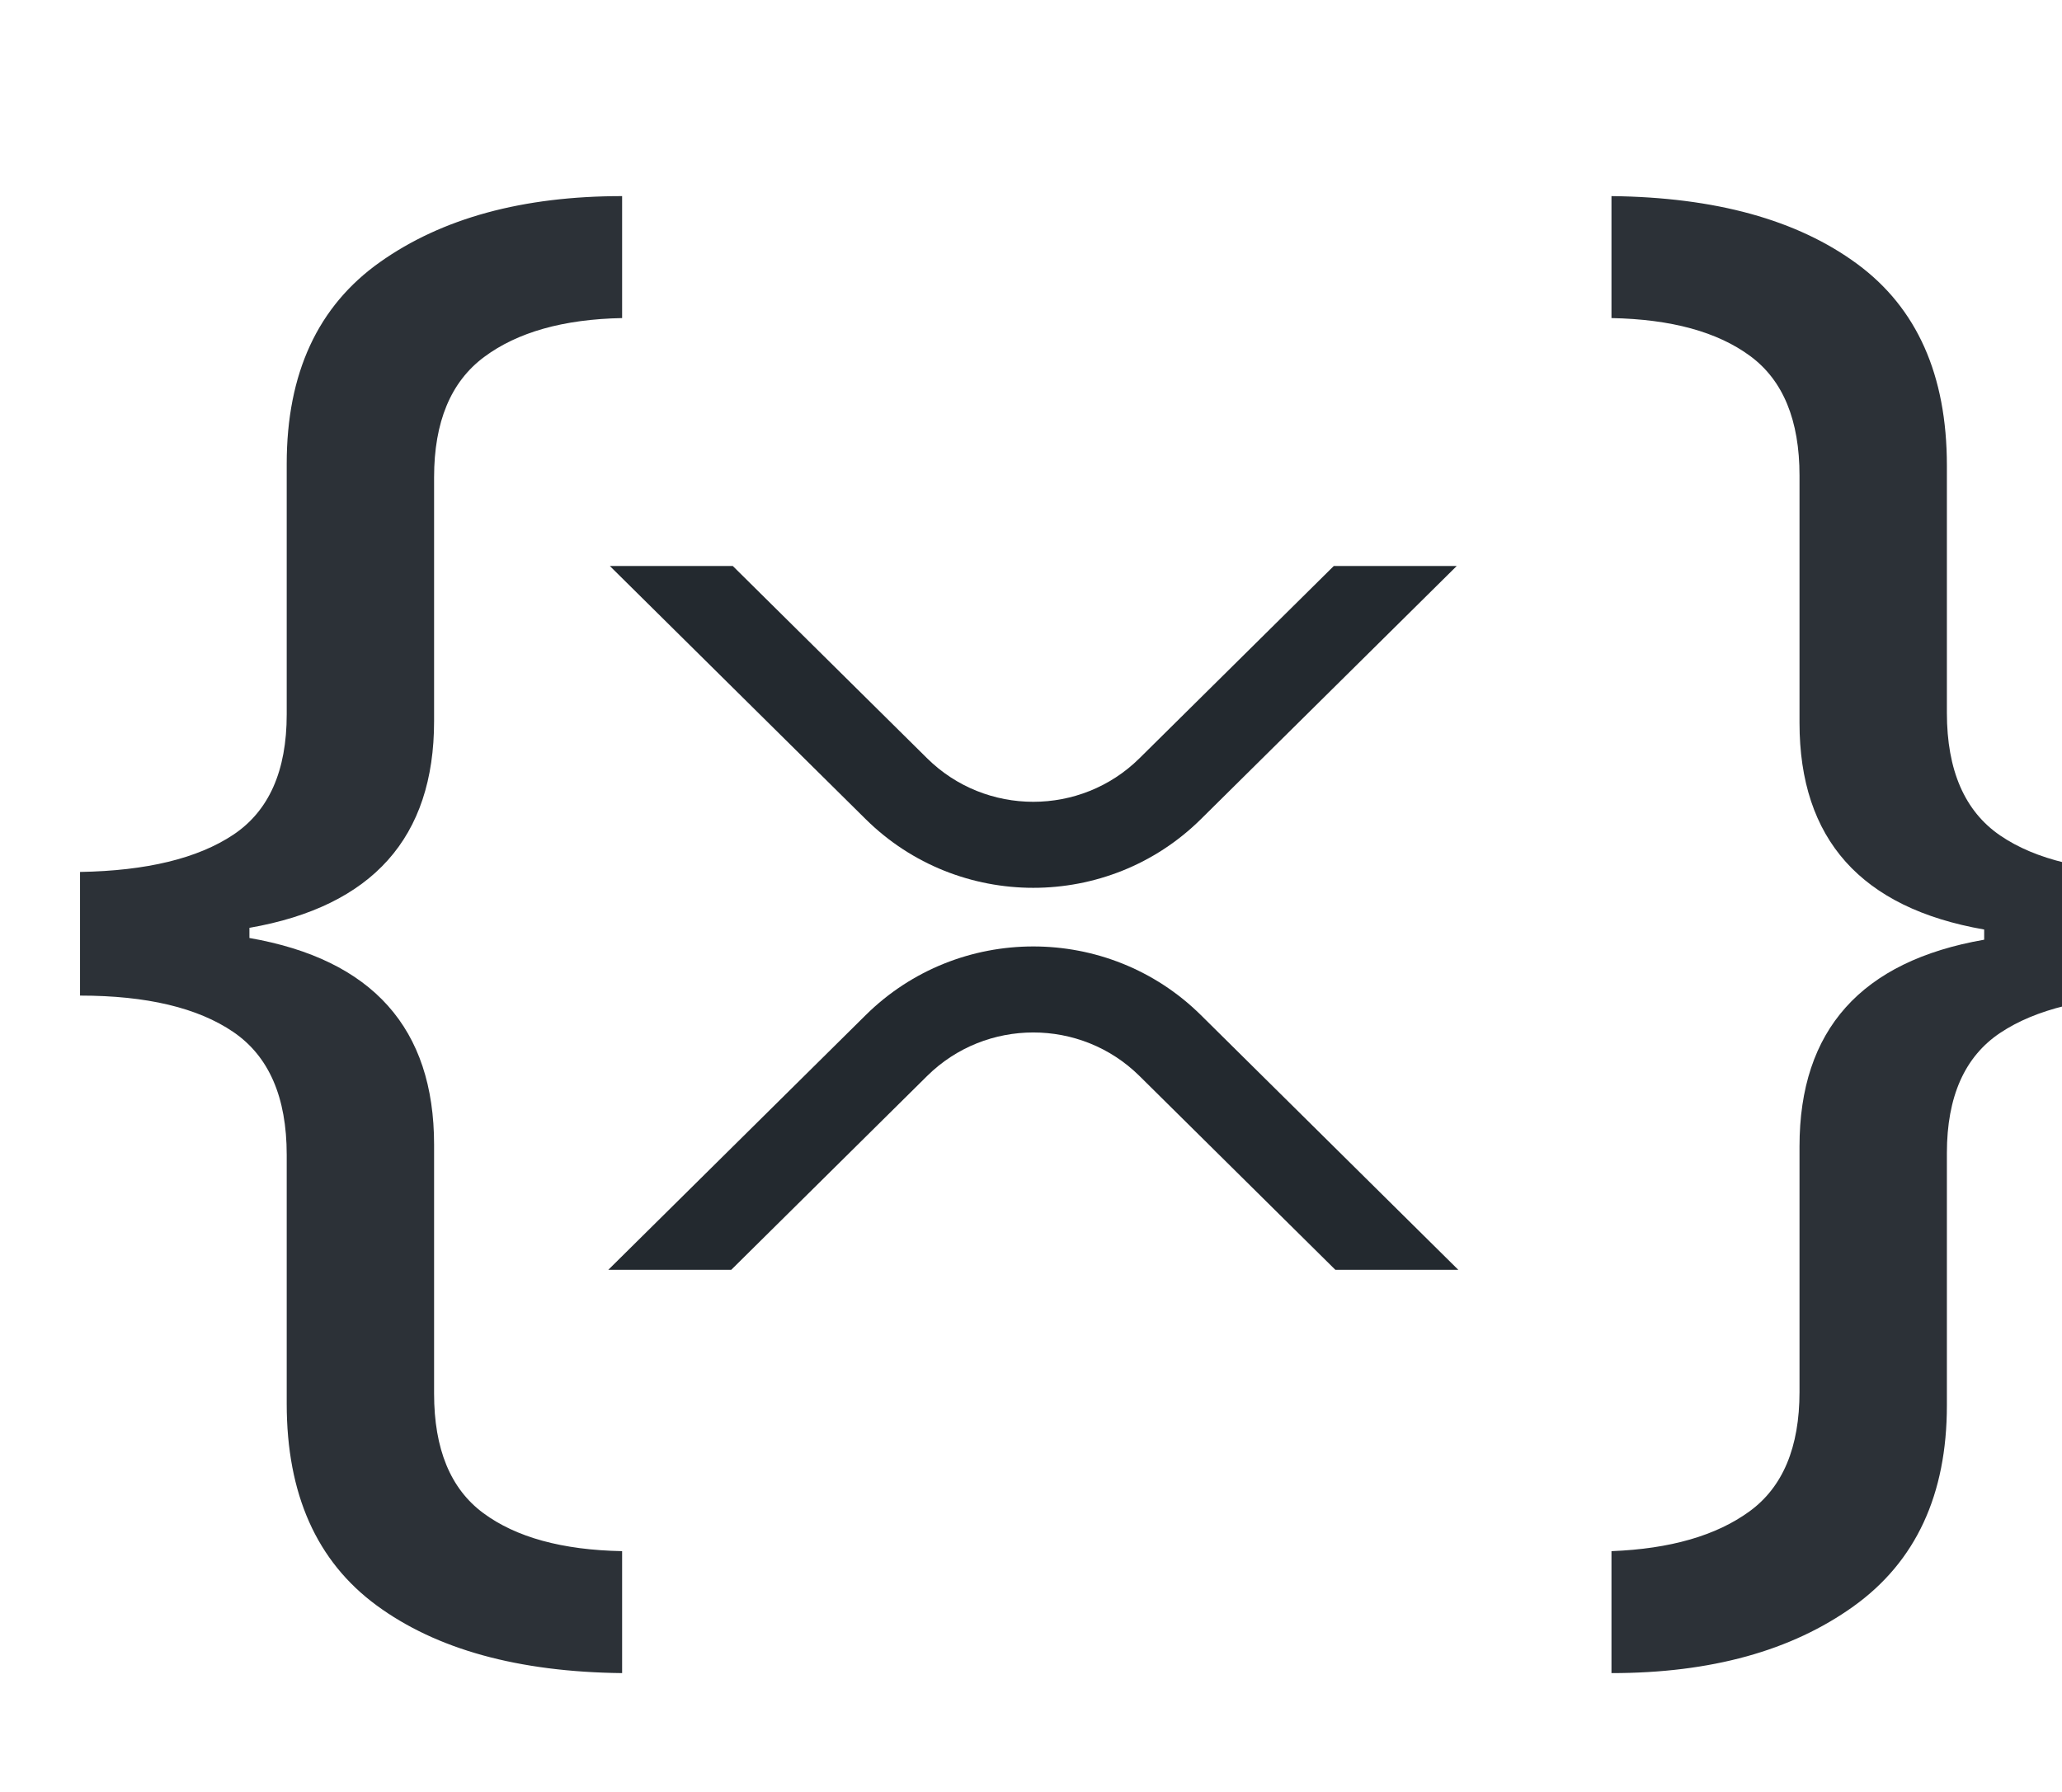
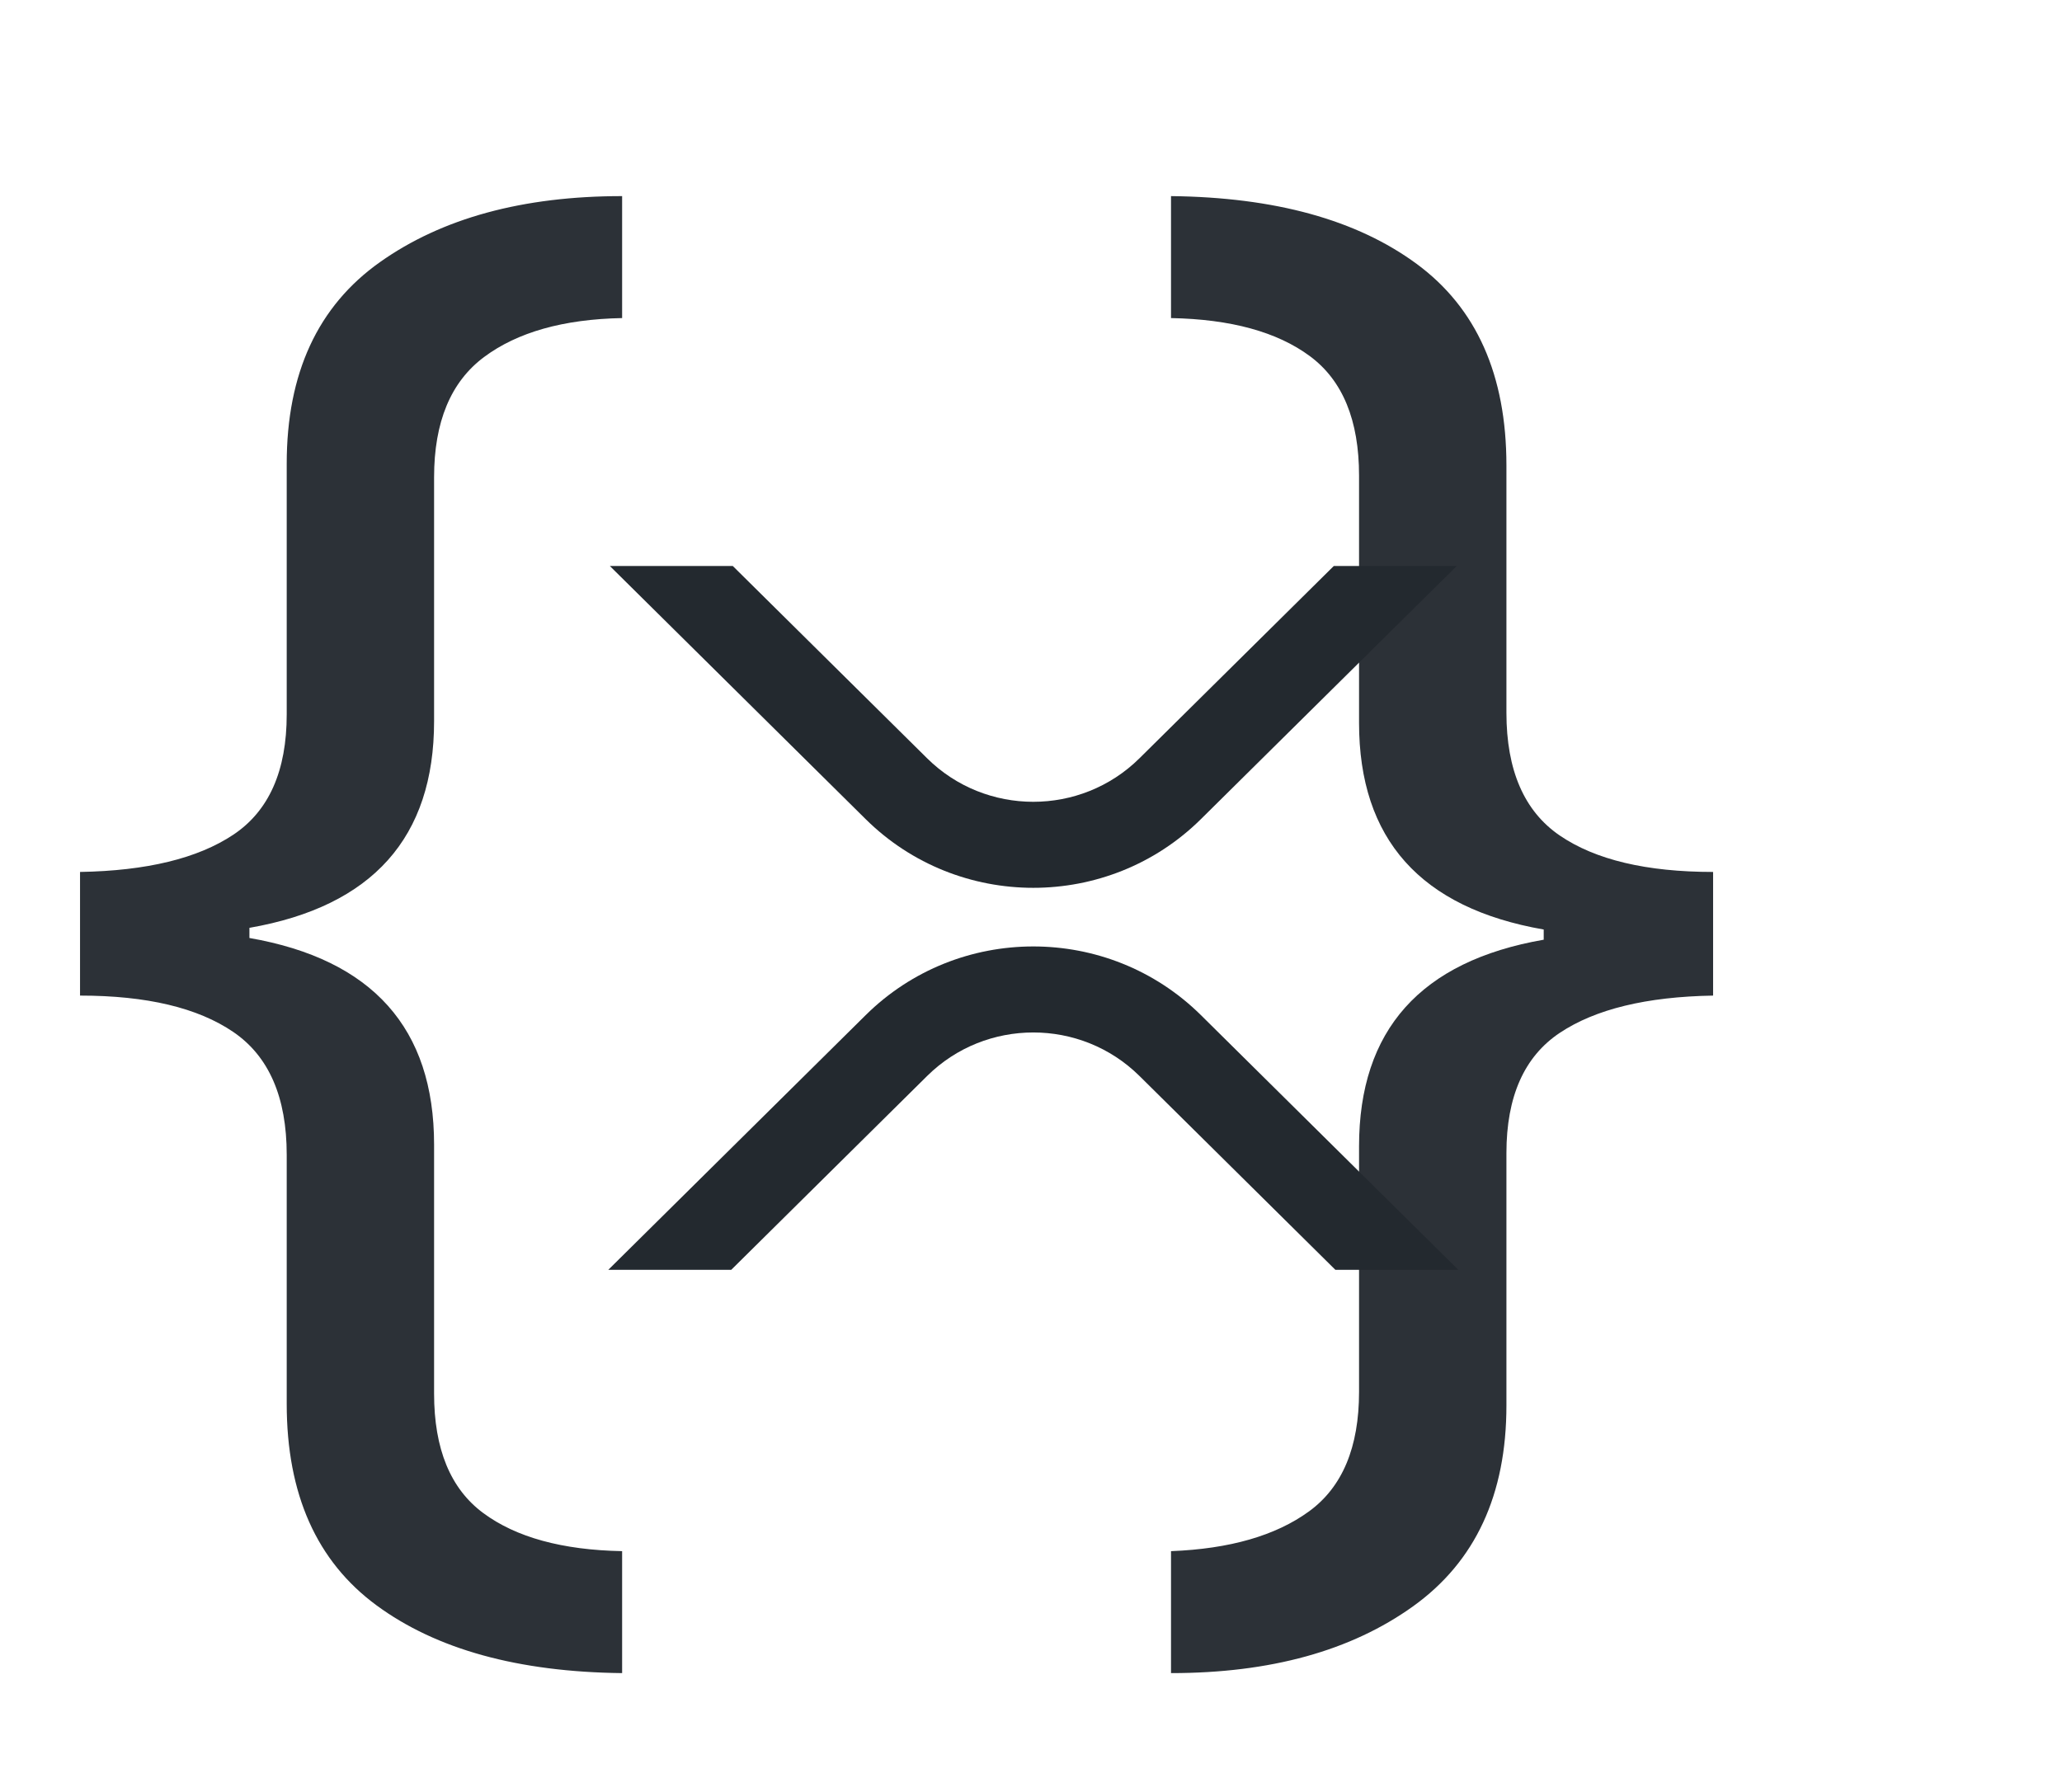
- <svg xmlns="http://www.w3.org/2000/svg" width="486.875" height="423.008" viewBox="0 0 128.819 111.921" version="1.1" id="svg2503">
-   <defs id="defs2497" />
+ <svg xmlns="http://www.w3.org/2000/svg" id="svg2503" width="486.875" height="423.008" version="1.1" viewBox="0 0 128.819 111.921">
  <g id="layer1" transform="translate(-4.011567,-176.6751)">
    <g style="fill:none" id="Canvas" transform="matrix(0.1296458,0,0,0.1296458,34.84638,206.0151)">
      <g id="xrp-symbol-black">
-         <path style="fill:#23292f;stroke-width:0.8" id="Vector" d="m 404.871,46.482 h 59.242 L 340.86,168.462 c -44.617,44.156 -116.954,44.156 -161.57,0 L 56.037,46.482 h 59.242 l 93.632,92.666 c 28.257,27.965 74.07,27.965 102.327,0 z" />
-         <path style="fill:#23292f;stroke-width:0.8" id="Vector_2" d="M 114.524,385.682 H 55.282 l 124.015,-122.734 c 44.616,-44.155 116.953,-44.155 161.57,0 l 124.015,122.734 h -59.242 l -94.395,-93.42 c -28.257,-27.965 -74.07,-27.965 -102.326,0 z" />
-         <text xml:space="preserve" style="font-style:normal;font-variant:normal;font-weight:normal;font-stretch:normal;font-size:816.327px;line-height:125%;font-family:'Roboto Slab';-inkscape-font-specification:'Roboto Slab, Normal';font-variant-ligatures:normal;font-variant-caps:normal;font-variant-numeric:normal;font-feature-settings:normal;text-align:start;letter-spacing:0px;word-spacing:0px;writing-mode:lr-tb;text-anchor:start;opacity:0.96;fill:#23292f;fill-opacity:1;stroke:none;stroke-width:2.041px;stroke-linecap:butt;stroke-linejoin:miter;stroke-opacity:1" x="-222.134" y="451.067" id="text3065">
-           <tspan id="tspan3069" x="-222.134" y="451.067">{  }</tspan>
+         <path style="fill:#23292f;stroke-width:.8" id="Vector" d="m 404.871,46.482 h 59.242 L 340.86,168.462 c -44.617,44.156 -116.954,44.156 -161.57,0 L 56.037,46.482 h 59.242 l 93.632,92.666 c 28.257,27.965 74.07,27.965 102.327,0 z" />
+         <path style="fill:#23292f;stroke-width:.8" id="Vector_2" d="M 114.524,385.682 H 55.282 l 124.015,-122.734 c 44.616,-44.155 116.953,-44.155 161.57,0 l 124.015,122.734 h -59.242 l -94.395,-93.42 c -28.257,-27.965 -74.07,-27.965 -102.326,0 z" />
+         <text xml:space="preserve" style="font-style:normal;font-variant:normal;font-weight:400;font-stretch:normal;font-size:816.327px;line-height:125%;font-family:'Roboto Slab';-inkscape-font-specification:'Roboto Slab, Normal';font-variant-ligatures:normal;font-variant-caps:normal;font-variant-numeric:normal;font-feature-settings:normal;text-align:start;letter-spacing:0;word-spacing:0;writing-mode:lr-tb;text-anchor:start;opacity:.96;fill:#23292f;fill-opacity:1;stroke:none;stroke-width:2.041px;stroke-linecap:butt;stroke-linejoin:miter;stroke-opacity:1" id="text3065" x="-222.134" y="451.067">
+           <tspan id="tspan3069" x="-222.134" y="451.067">{ }</tspan>
        </text>
      </g>
    </g>
  </g>
</svg>
